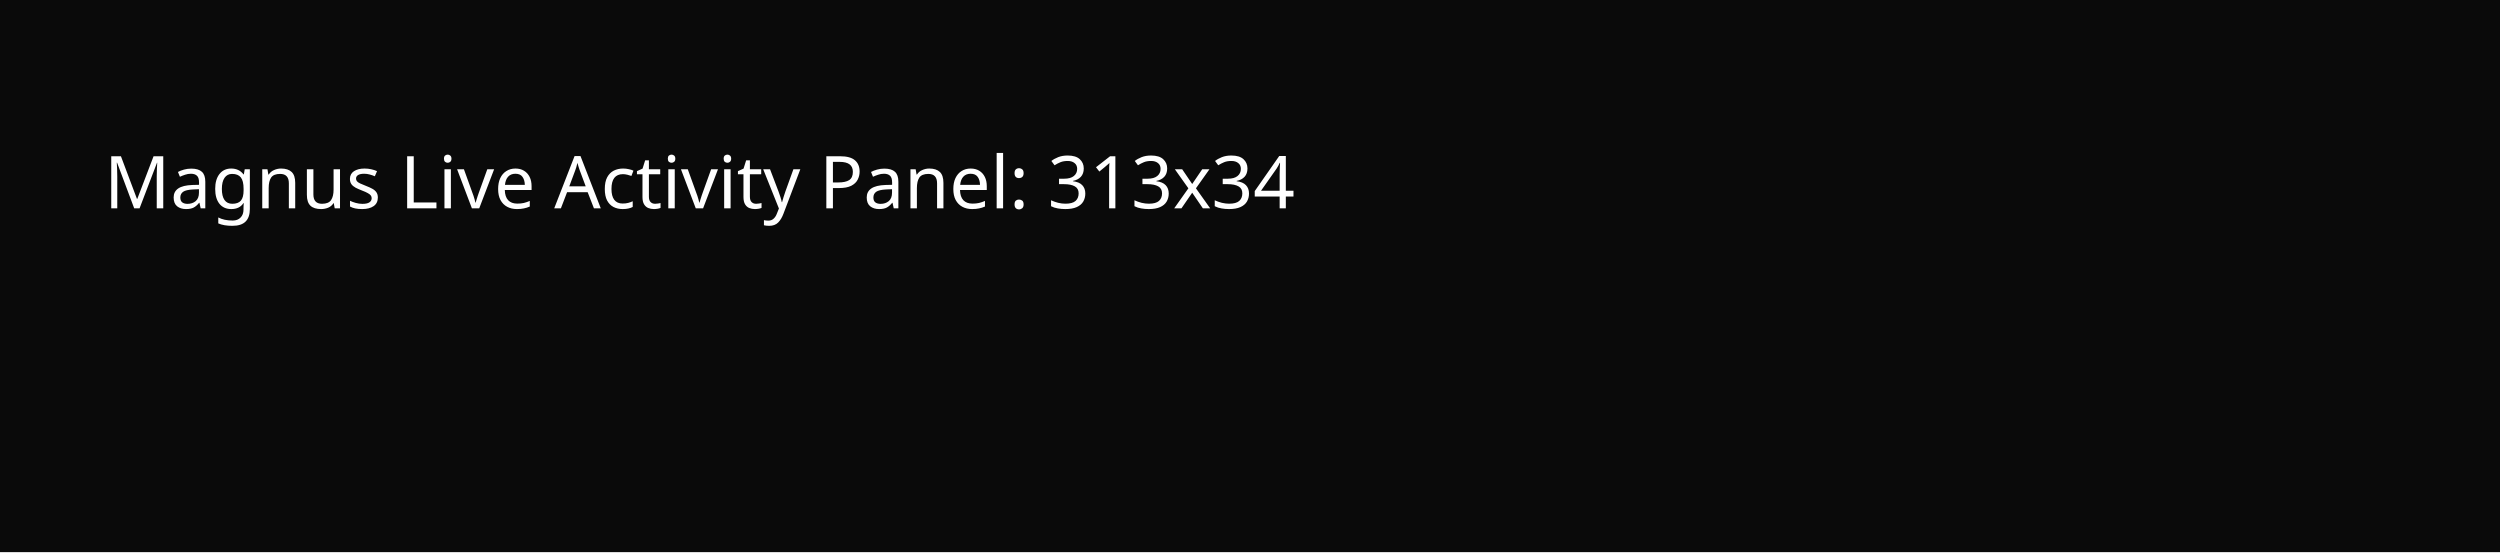
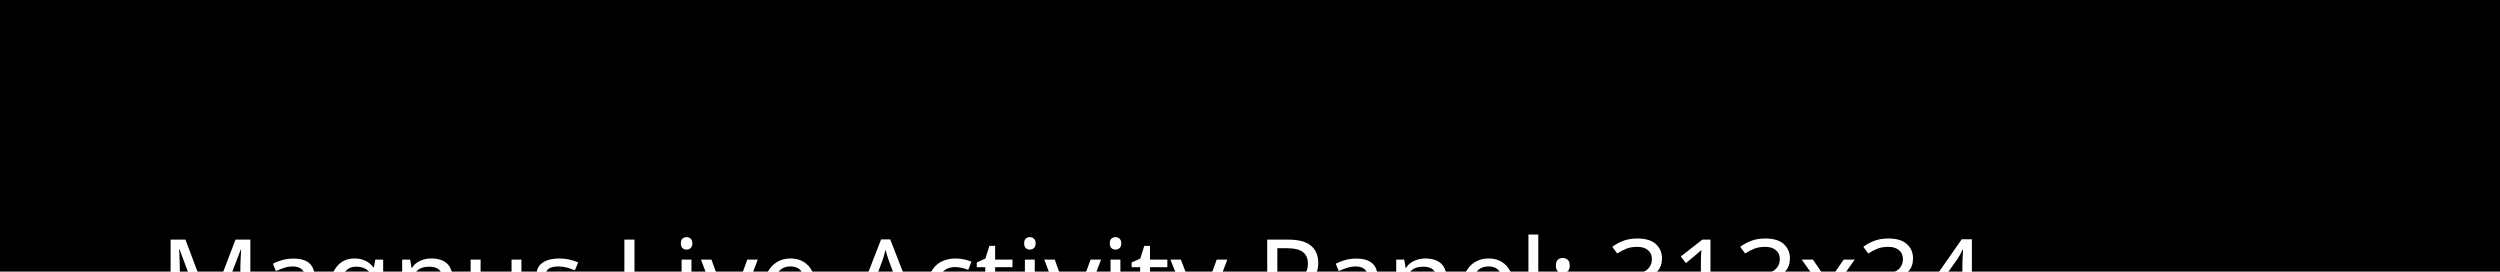
- <svg xmlns="http://www.w3.org/2000/svg" width="480" height="106">
-   <rect width="100%" height="100%" fill="#0a0a0a" />
+ <svg xmlns="http://www.w3.org/2000/svg" width="313" height="34">
+   <rect width="100%" height="100%" fill="#000000" />
  <text x="20" y="40" fill="#fff" font-family="sans-serif" font-size="14">Magnus Live Activity Panel: 313x34</text>
</svg>
